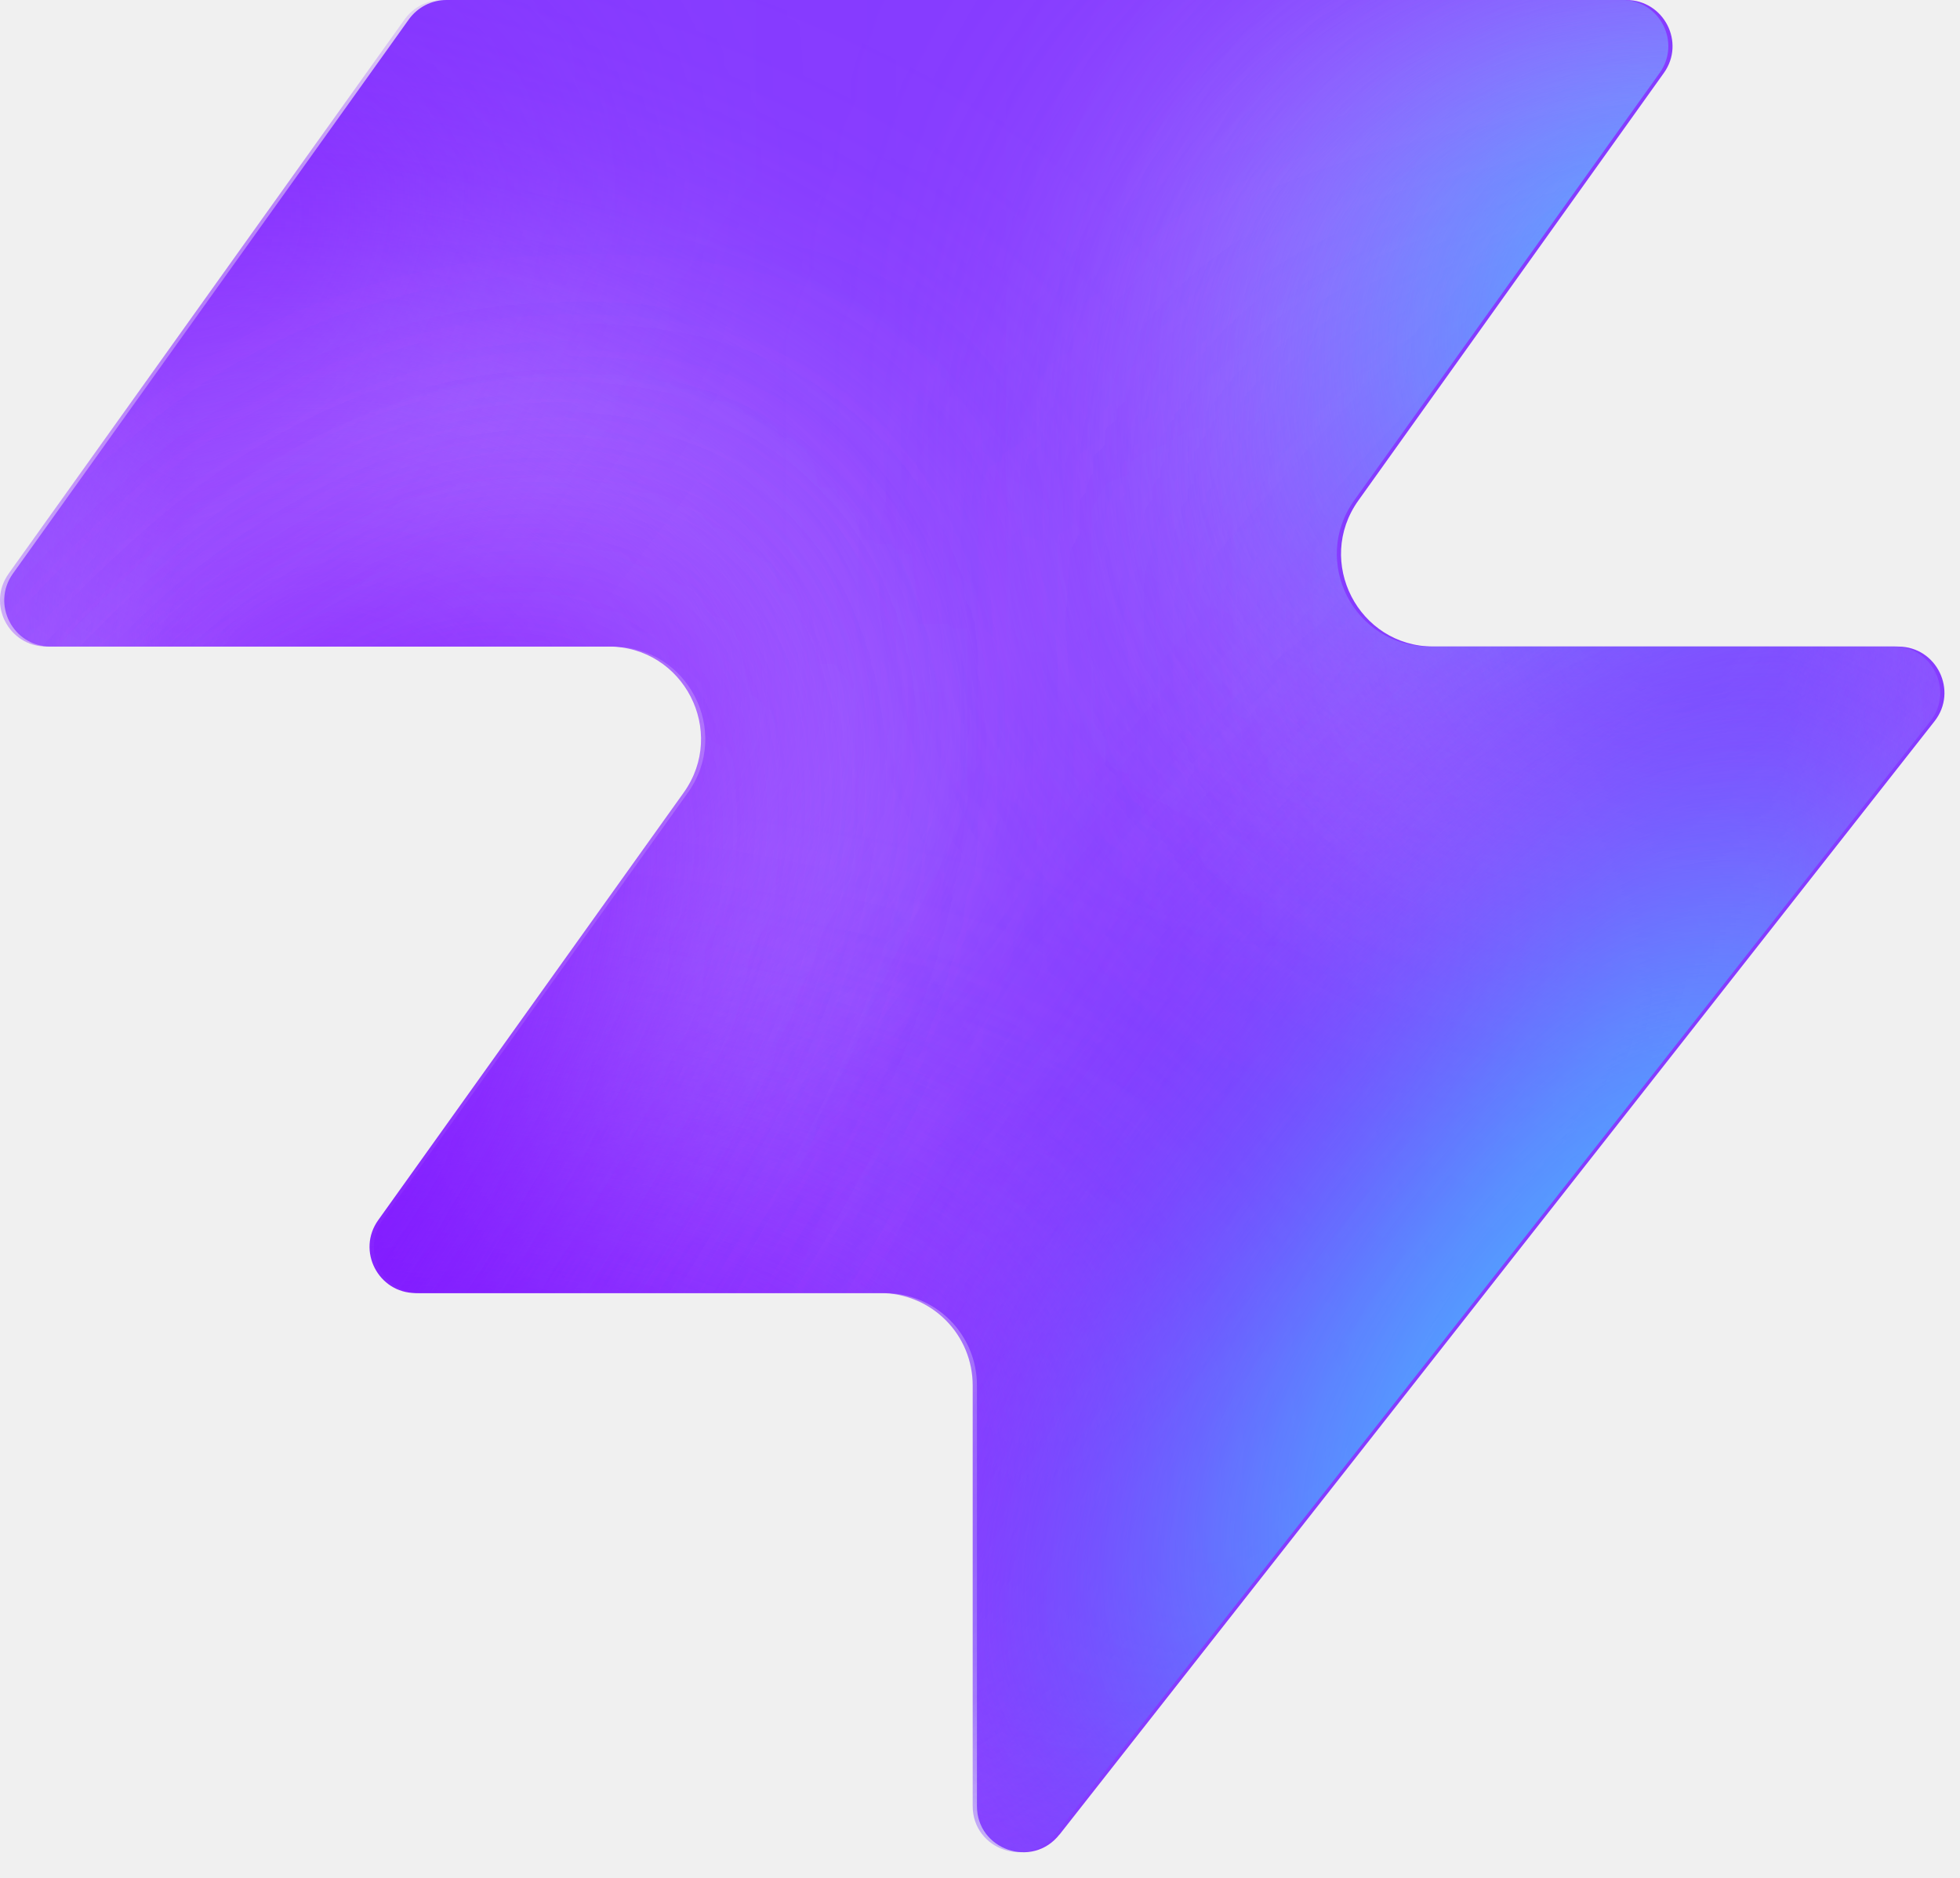
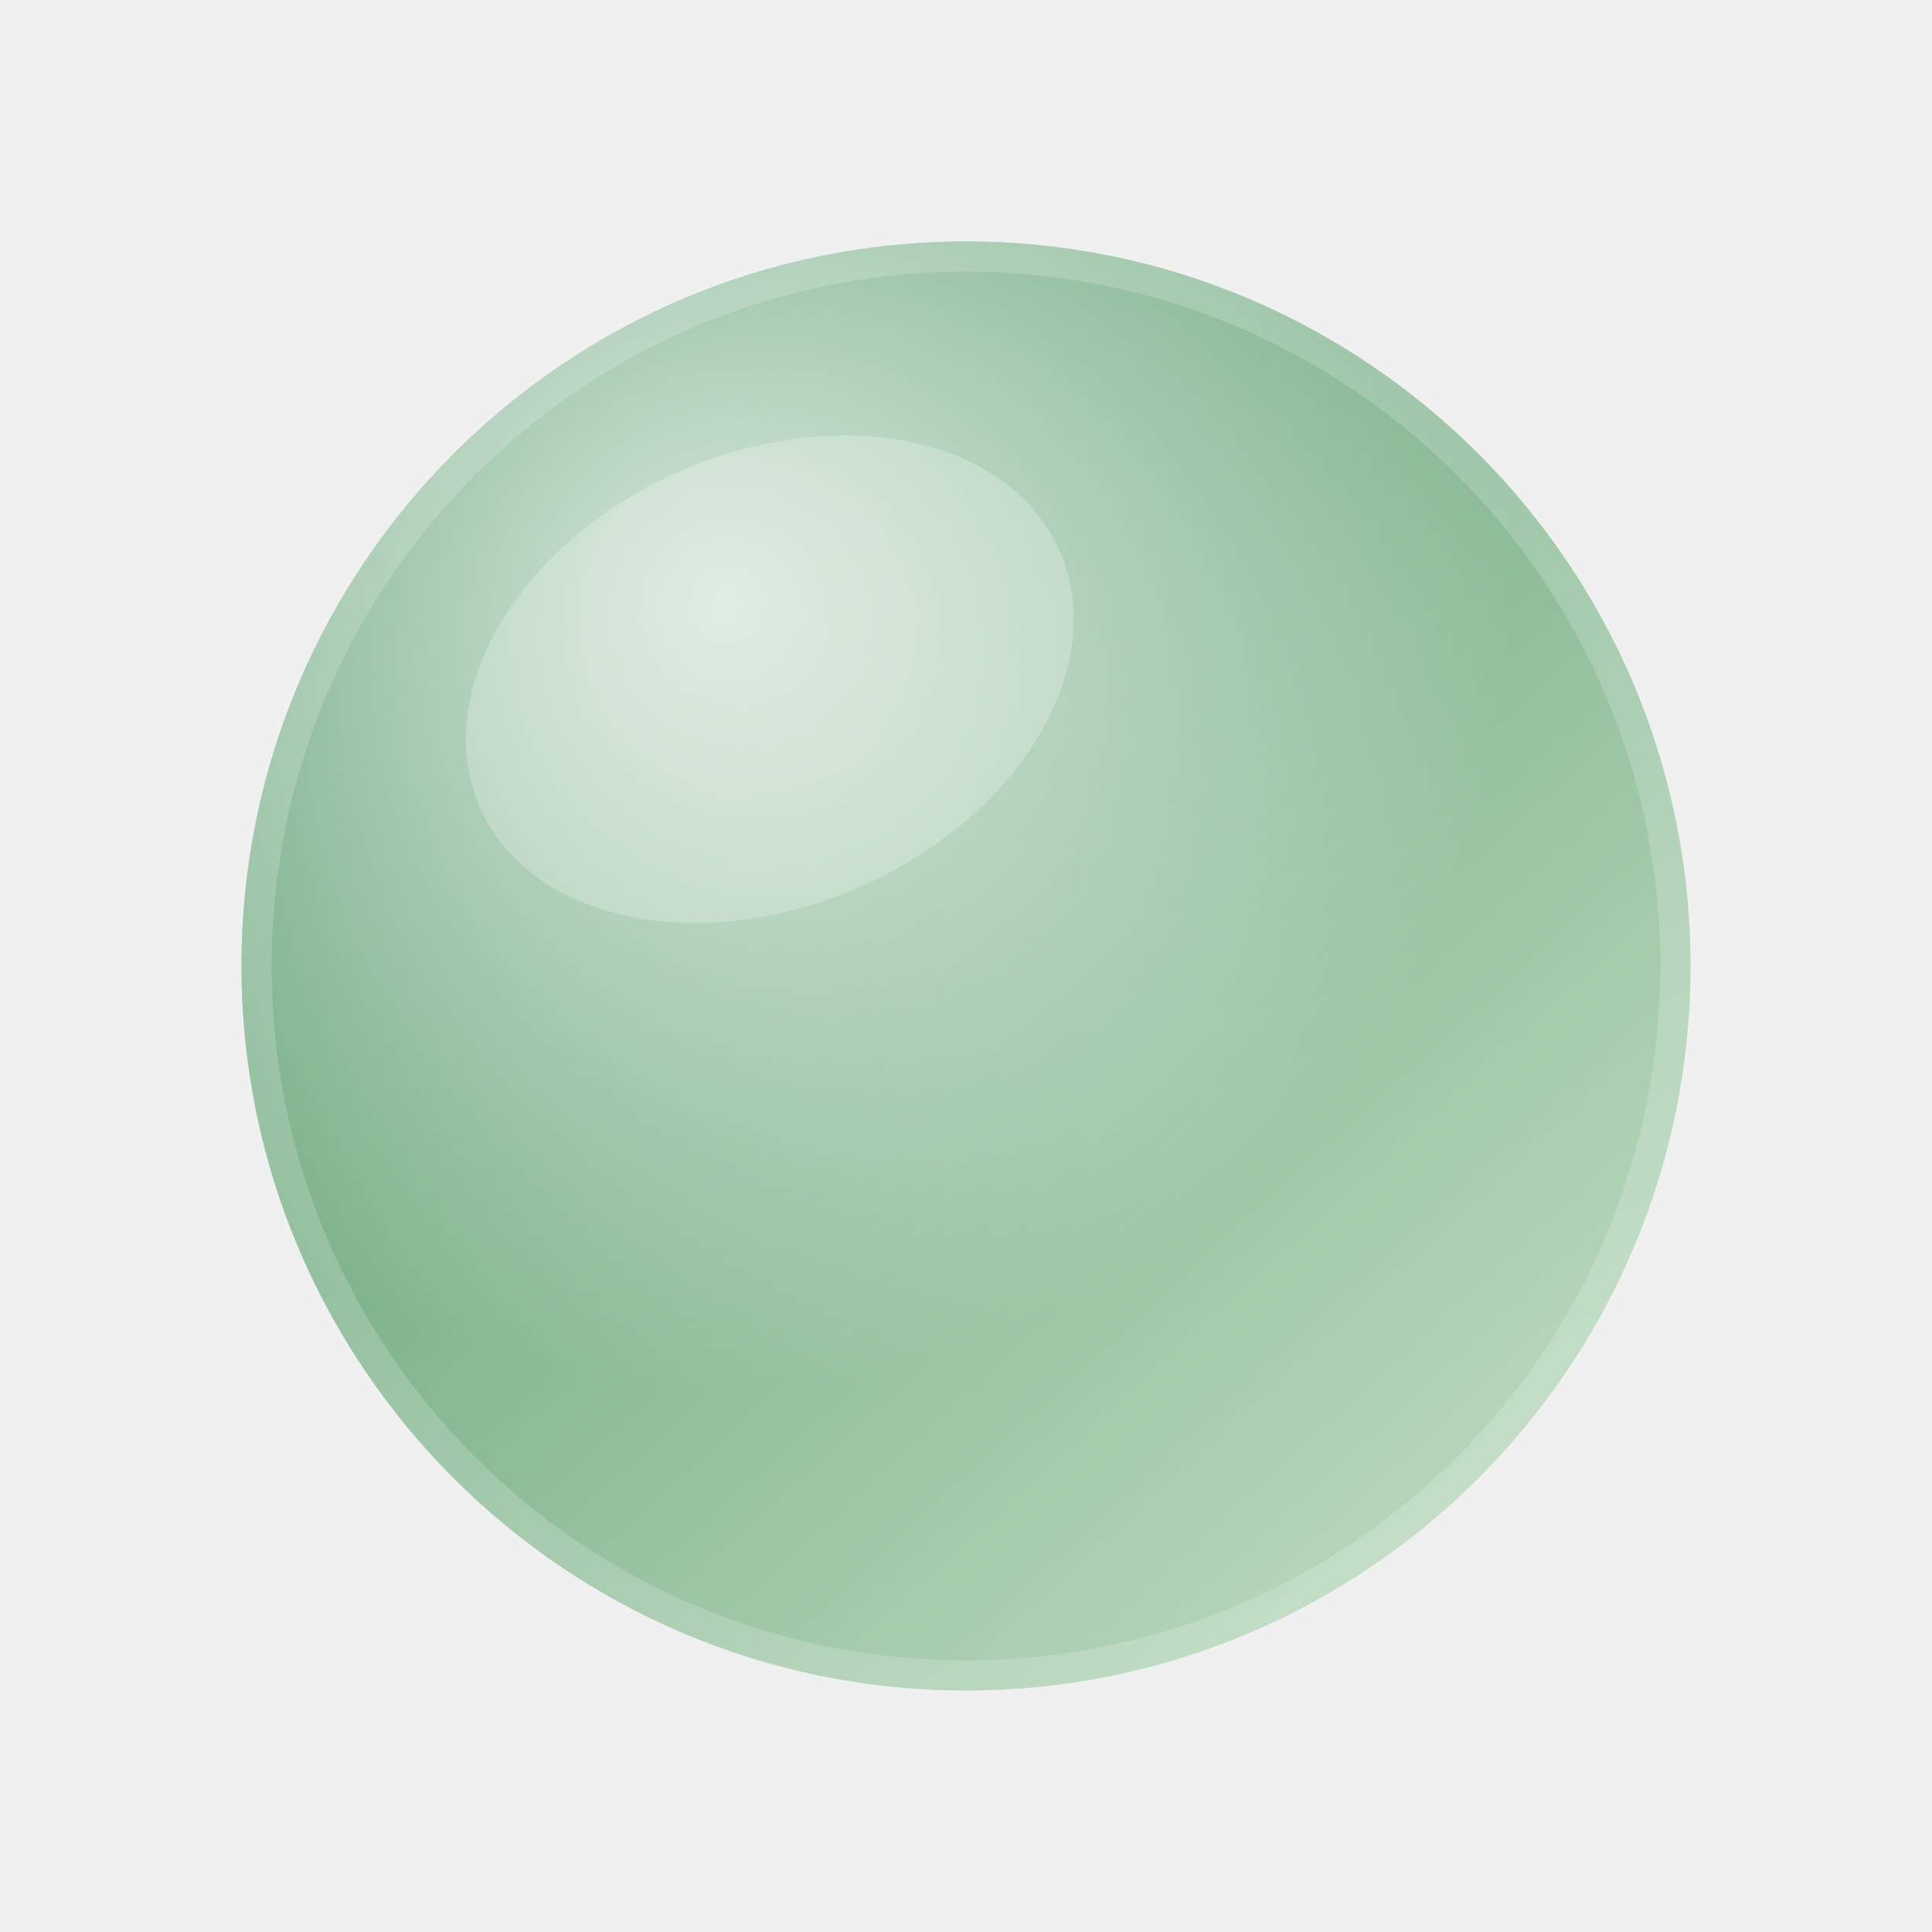
- <svg xmlns="http://www.w3.org/2000/svg" width="48" height="46" fill="none" viewBox="0 0 48 46">
-   <path fill="#863bff" d="M25.946 44.938c-.664.845-2.021.375-2.021-.698V33.937a2.26 2.26 0 0 0-2.262-2.262H10.287c-.92 0-1.456-1.04-.92-1.788l7.48-10.471c1.07-1.497 0-3.578-1.842-3.578H1.237c-.92 0-1.456-1.04-.92-1.788L10.013.474c.214-.297.556-.474.92-.474h28.894c.92 0 1.456 1.04.92 1.788l-7.48 10.471c-1.07 1.498 0 3.579 1.842 3.579h11.377c.943 0 1.473 1.088.89 1.83L25.947 44.94z" style="fill:#863bff;fill:color(display-p3 .525 .23 1);fill-opacity:1" />
-   <mask id="a" width="48" height="46" x="0" y="0" maskUnits="userSpaceOnUse" style="mask-type:alpha">
-     <path fill="#000" d="M25.842 44.938c-.664.844-2.021.375-2.021-.698V33.937a2.26 2.26 0 0 0-2.262-2.262H10.183c-.92 0-1.456-1.04-.92-1.788l7.48-10.471c1.07-1.498 0-3.579-1.842-3.579H1.133c-.92 0-1.456-1.04-.92-1.787L9.91.473c.214-.297.556-.474.92-.474h28.894c.92 0 1.456 1.04.92 1.788l-7.48 10.471c-1.07 1.498 0 3.578 1.842 3.578h11.377c.943 0 1.473 1.088.89 1.832L25.843 44.94z" style="fill:#000;fill-opacity:1" />
-   </mask>
-   <g mask="url(#a)">
-     <g filter="url(#b)">
-       <ellipse cx="5.508" cy="14.704" fill="#ede6ff" rx="5.508" ry="14.704" style="fill:#ede6ff;fill:color(display-p3 .927 .903 1);fill-opacity:1" transform="matrix(.00324 1 1 -.00324 -4.47 31.516)" />
-     </g>
-     <g filter="url(#c)">
-       <ellipse cx="10.399" cy="29.851" fill="#ede6ff" rx="10.399" ry="29.851" style="fill:#ede6ff;fill:color(display-p3 .927 .903 1);fill-opacity:1" transform="matrix(.00324 1 1 -.00324 -39.328 7.883)" />
-     </g>
-     <g filter="url(#d)">
-       <ellipse cx="5.508" cy="30.487" fill="#7e14ff" rx="5.508" ry="30.487" style="fill:#7e14ff;fill:color(display-p3 .492 .077 1);fill-opacity:1" transform="rotate(89.814 -25.913 -14.639)scale(1 -1)" />
-     </g>
-     <g filter="url(#e)">
-       <ellipse cx="5.508" cy="30.599" fill="#7e14ff" rx="5.508" ry="30.599" style="fill:#7e14ff;fill:color(display-p3 .492 .077 1);fill-opacity:1" transform="rotate(89.814 -32.644 -3.334)scale(1 -1)" />
-     </g>
-     <g filter="url(#f)">
-       <ellipse cx="5.508" cy="30.599" fill="#7e14ff" rx="5.508" ry="30.599" style="fill:#7e14ff;fill:color(display-p3 .492 .077 1);fill-opacity:1" transform="matrix(.00324 1 1 -.00324 -34.34 30.47)" />
-     </g>
-     <g filter="url(#g)">
-       <ellipse cx="14.072" cy="22.078" fill="#ede6ff" rx="14.072" ry="22.078" style="fill:#ede6ff;fill:color(display-p3 .927 .903 1);fill-opacity:1" transform="rotate(93.35 24.506 48.493)scale(-1 1)" />
-     </g>
-     <g filter="url(#h)">
-       <ellipse cx="3.47" cy="21.501" fill="#7e14ff" rx="3.47" ry="21.501" style="fill:#7e14ff;fill:color(display-p3 .492 .077 1);fill-opacity:1" transform="rotate(89.009 28.708 47.59)scale(-1 1)" />
-     </g>
-     <g filter="url(#i)">
-       <ellipse cx="3.47" cy="21.501" fill="#7e14ff" rx="3.47" ry="21.501" style="fill:#7e14ff;fill:color(display-p3 .492 .077 1);fill-opacity:1" transform="rotate(89.009 28.708 47.59)scale(-1 1)" />
-     </g>
-     <g filter="url(#j)">
-       <ellipse cx=".387" cy="8.972" fill="#7e14ff" rx="4.407" ry="29.108" style="fill:#7e14ff;fill:color(display-p3 .492 .077 1);fill-opacity:1" transform="rotate(39.51 .387 8.972)" />
-     </g>
-     <g filter="url(#k)">
-       <ellipse cx="47.523" cy="-6.092" fill="#7e14ff" rx="4.407" ry="29.108" style="fill:#7e14ff;fill:color(display-p3 .492 .077 1);fill-opacity:1" transform="rotate(37.892 47.523 -6.092)" />
-     </g>
-     <g filter="url(#l)">
-       <ellipse cx="41.412" cy="6.333" fill="#47bfff" rx="5.971" ry="9.665" style="fill:#47bfff;fill:color(display-p3 .28 .748 1);fill-opacity:1" transform="rotate(37.892 41.412 6.333)" />
-     </g>
-     <g filter="url(#m)">
-       <ellipse cx="-1.879" cy="38.332" fill="#7e14ff" rx="4.407" ry="29.108" style="fill:#7e14ff;fill:color(display-p3 .492 .077 1);fill-opacity:1" transform="rotate(37.892 -1.88 38.332)" />
-     </g>
-     <g filter="url(#n)">
-       <ellipse cx="-1.879" cy="38.332" fill="#7e14ff" rx="4.407" ry="29.108" style="fill:#7e14ff;fill:color(display-p3 .492 .077 1);fill-opacity:1" transform="rotate(37.892 -1.88 38.332)" />
-     </g>
-     <g filter="url(#o)">
-       <ellipse cx="35.651" cy="29.907" fill="#7e14ff" rx="4.407" ry="29.108" style="fill:#7e14ff;fill:color(display-p3 .492 .077 1);fill-opacity:1" transform="rotate(37.892 35.651 29.907)" />
-     </g>
-     <g filter="url(#p)">
-       <ellipse cx="38.418" cy="32.4" fill="#47bfff" rx="5.971" ry="15.297" style="fill:#47bfff;fill:color(display-p3 .28 .748 1);fill-opacity:1" transform="rotate(37.892 38.418 32.4)" />
-     </g>
-   </g>
+ <svg xmlns="http://www.w3.org/2000/svg" viewBox="0 0 64 64" fill="none">
  <defs>
-     <filter id="b" width="60.045" height="41.654" x="-19.77" y="16.149" color-interpolation-filters="sRGB" filterUnits="userSpaceOnUse">
-       <feFlood flood-opacity="0" result="BackgroundImageFix" />
-       <feBlend in="SourceGraphic" in2="BackgroundImageFix" result="shape" />
-       <feGaussianBlur result="effect1_foregroundBlur_2002_17158" stdDeviation="7.659" />
-     </filter>
-     <filter id="c" width="90.34" height="51.437" x="-54.613" y="-7.533" color-interpolation-filters="sRGB" filterUnits="userSpaceOnUse">
-       <feFlood flood-opacity="0" result="BackgroundImageFix" />
-       <feBlend in="SourceGraphic" in2="BackgroundImageFix" result="shape" />
-       <feGaussianBlur result="effect1_foregroundBlur_2002_17158" stdDeviation="7.659" />
-     </filter>
-     <filter id="d" width="79.355" height="29.4" x="-49.64" y="2.03" color-interpolation-filters="sRGB" filterUnits="userSpaceOnUse">
-       <feFlood flood-opacity="0" result="BackgroundImageFix" />
-       <feBlend in="SourceGraphic" in2="BackgroundImageFix" result="shape" />
-       <feGaussianBlur result="effect1_foregroundBlur_2002_17158" stdDeviation="4.596" />
-     </filter>
-     <filter id="e" width="79.579" height="29.4" x="-45.045" y="20.029" color-interpolation-filters="sRGB" filterUnits="userSpaceOnUse">
-       <feFlood flood-opacity="0" result="BackgroundImageFix" />
-       <feBlend in="SourceGraphic" in2="BackgroundImageFix" result="shape" />
-       <feGaussianBlur result="effect1_foregroundBlur_2002_17158" stdDeviation="4.596" />
-     </filter>
-     <filter id="f" width="79.579" height="29.4" x="-43.513" y="21.178" color-interpolation-filters="sRGB" filterUnits="userSpaceOnUse">
-       <feFlood flood-opacity="0" result="BackgroundImageFix" />
-       <feBlend in="SourceGraphic" in2="BackgroundImageFix" result="shape" />
-       <feGaussianBlur result="effect1_foregroundBlur_2002_17158" stdDeviation="4.596" />
-     </filter>
-     <filter id="g" width="74.749" height="58.852" x="15.756" y="-17.901" color-interpolation-filters="sRGB" filterUnits="userSpaceOnUse">
-       <feFlood flood-opacity="0" result="BackgroundImageFix" />
-       <feBlend in="SourceGraphic" in2="BackgroundImageFix" result="shape" />
-       <feGaussianBlur result="effect1_foregroundBlur_2002_17158" stdDeviation="7.659" />
-     </filter>
-     <filter id="h" width="61.377" height="25.362" x="23.548" y="2.284" color-interpolation-filters="sRGB" filterUnits="userSpaceOnUse">
-       <feFlood flood-opacity="0" result="BackgroundImageFix" />
-       <feBlend in="SourceGraphic" in2="BackgroundImageFix" result="shape" />
-       <feGaussianBlur result="effect1_foregroundBlur_2002_17158" stdDeviation="4.596" />
-     </filter>
-     <filter id="i" width="61.377" height="25.362" x="23.548" y="2.284" color-interpolation-filters="sRGB" filterUnits="userSpaceOnUse">
-       <feFlood flood-opacity="0" result="BackgroundImageFix" />
-       <feBlend in="SourceGraphic" in2="BackgroundImageFix" result="shape" />
-       <feGaussianBlur result="effect1_foregroundBlur_2002_17158" stdDeviation="4.596" />
-     </filter>
-     <filter id="j" width="56.045" height="63.649" x="-27.636" y="-22.853" color-interpolation-filters="sRGB" filterUnits="userSpaceOnUse">
-       <feFlood flood-opacity="0" result="BackgroundImageFix" />
-       <feBlend in="SourceGraphic" in2="BackgroundImageFix" result="shape" />
-       <feGaussianBlur result="effect1_foregroundBlur_2002_17158" stdDeviation="4.596" />
-     </filter>
-     <filter id="k" width="54.814" height="64.646" x="20.116" y="-38.415" color-interpolation-filters="sRGB" filterUnits="userSpaceOnUse">
-       <feFlood flood-opacity="0" result="BackgroundImageFix" />
-       <feBlend in="SourceGraphic" in2="BackgroundImageFix" result="shape" />
-       <feGaussianBlur result="effect1_foregroundBlur_2002_17158" stdDeviation="4.596" />
-     </filter>
-     <filter id="l" width="33.541" height="35.313" x="24.641" y="-11.323" color-interpolation-filters="sRGB" filterUnits="userSpaceOnUse">
-       <feFlood flood-opacity="0" result="BackgroundImageFix" />
-       <feBlend in="SourceGraphic" in2="BackgroundImageFix" result="shape" />
-       <feGaussianBlur result="effect1_foregroundBlur_2002_17158" stdDeviation="4.596" />
-     </filter>
-     <filter id="m" width="54.814" height="64.646" x="-29.286" y="6.009" color-interpolation-filters="sRGB" filterUnits="userSpaceOnUse">
-       <feFlood flood-opacity="0" result="BackgroundImageFix" />
-       <feBlend in="SourceGraphic" in2="BackgroundImageFix" result="shape" />
-       <feGaussianBlur result="effect1_foregroundBlur_2002_17158" stdDeviation="4.596" />
-     </filter>
-     <filter id="n" width="54.814" height="64.646" x="-29.286" y="6.009" color-interpolation-filters="sRGB" filterUnits="userSpaceOnUse">
-       <feFlood flood-opacity="0" result="BackgroundImageFix" />
-       <feBlend in="SourceGraphic" in2="BackgroundImageFix" result="shape" />
-       <feGaussianBlur result="effect1_foregroundBlur_2002_17158" stdDeviation="4.596" />
-     </filter>
-     <filter id="o" width="54.814" height="64.646" x="8.244" y="-2.416" color-interpolation-filters="sRGB" filterUnits="userSpaceOnUse">
-       <feFlood flood-opacity="0" result="BackgroundImageFix" />
-       <feBlend in="SourceGraphic" in2="BackgroundImageFix" result="shape" />
-       <feGaussianBlur result="effect1_foregroundBlur_2002_17158" stdDeviation="4.596" />
-     </filter>
-     <filter id="p" width="39.409" height="43.623" x="18.713" y="10.588" color-interpolation-filters="sRGB" filterUnits="userSpaceOnUse">
-       <feFlood flood-opacity="0" result="BackgroundImageFix" />
-       <feBlend in="SourceGraphic" in2="BackgroundImageFix" result="shape" />
-       <feGaussianBlur result="effect1_foregroundBlur_2002_17158" stdDeviation="4.596" />
-     </filter>
+     <linearGradient id="brandGradient" x1="16" y1="14" x2="49" y2="50" gradientUnits="userSpaceOnUse">
+       <stop offset="0" stop-color="#5e9f71" />
+       <stop offset="1" stop-color="#b8d7bb" />
+     </linearGradient>
+     <radialGradient id="glowGradient" cx="0" cy="0" r="1" gradientUnits="userSpaceOnUse" gradientTransform="translate(24 20) rotate(50) scale(26)">
+       <stop offset="0" stop-color="#ffffff" stop-opacity="0.72" />
+       <stop offset="1" stop-color="#ffffff" stop-opacity="0" />
+     </radialGradient>
  </defs>
+   <circle cx="32" cy="32" r="24" fill="url(#brandGradient)" />
+   <circle cx="32" cy="32" r="24" fill="url(#glowGradient)" />
+   <circle cx="32" cy="32" r="23.5" stroke="#ffffff" stroke-opacity="0.18" />
+   <ellipse cx="25.5" cy="22.5" rx="10.5" ry="7.5" fill="#ffffff" fill-opacity="0.24" transform="rotate(-24 25.5 22.5)" />
</svg>
